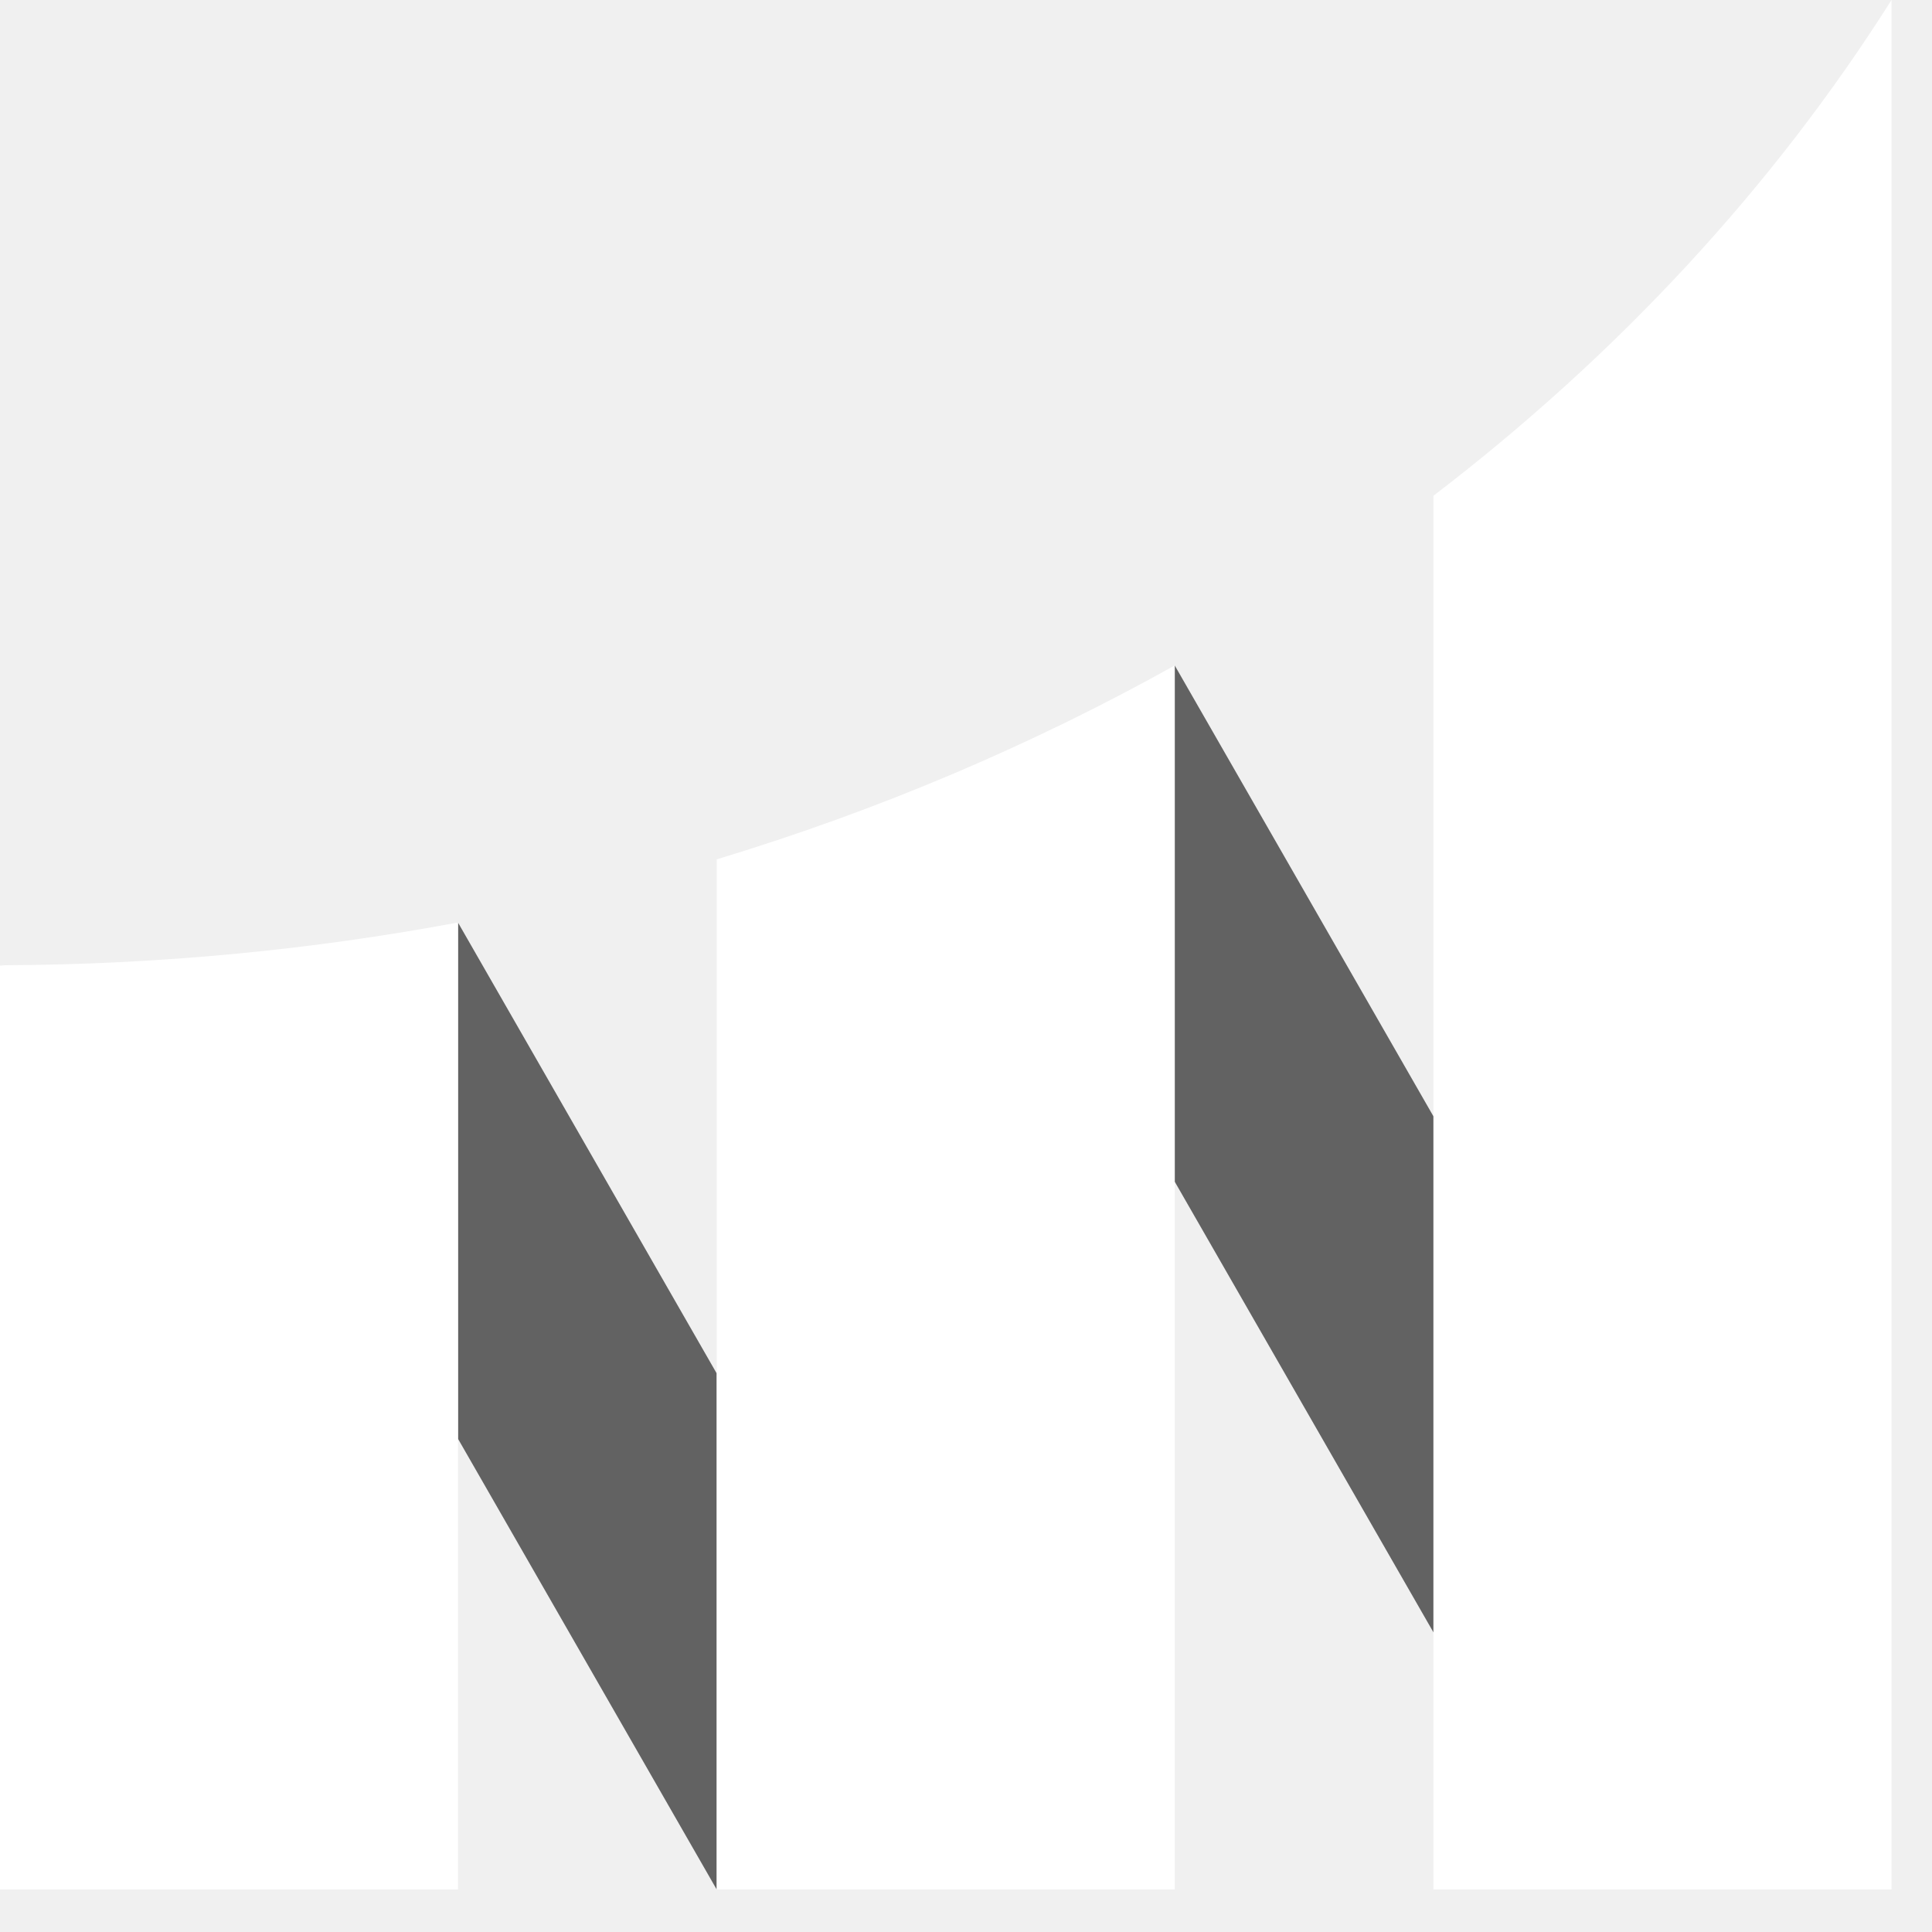
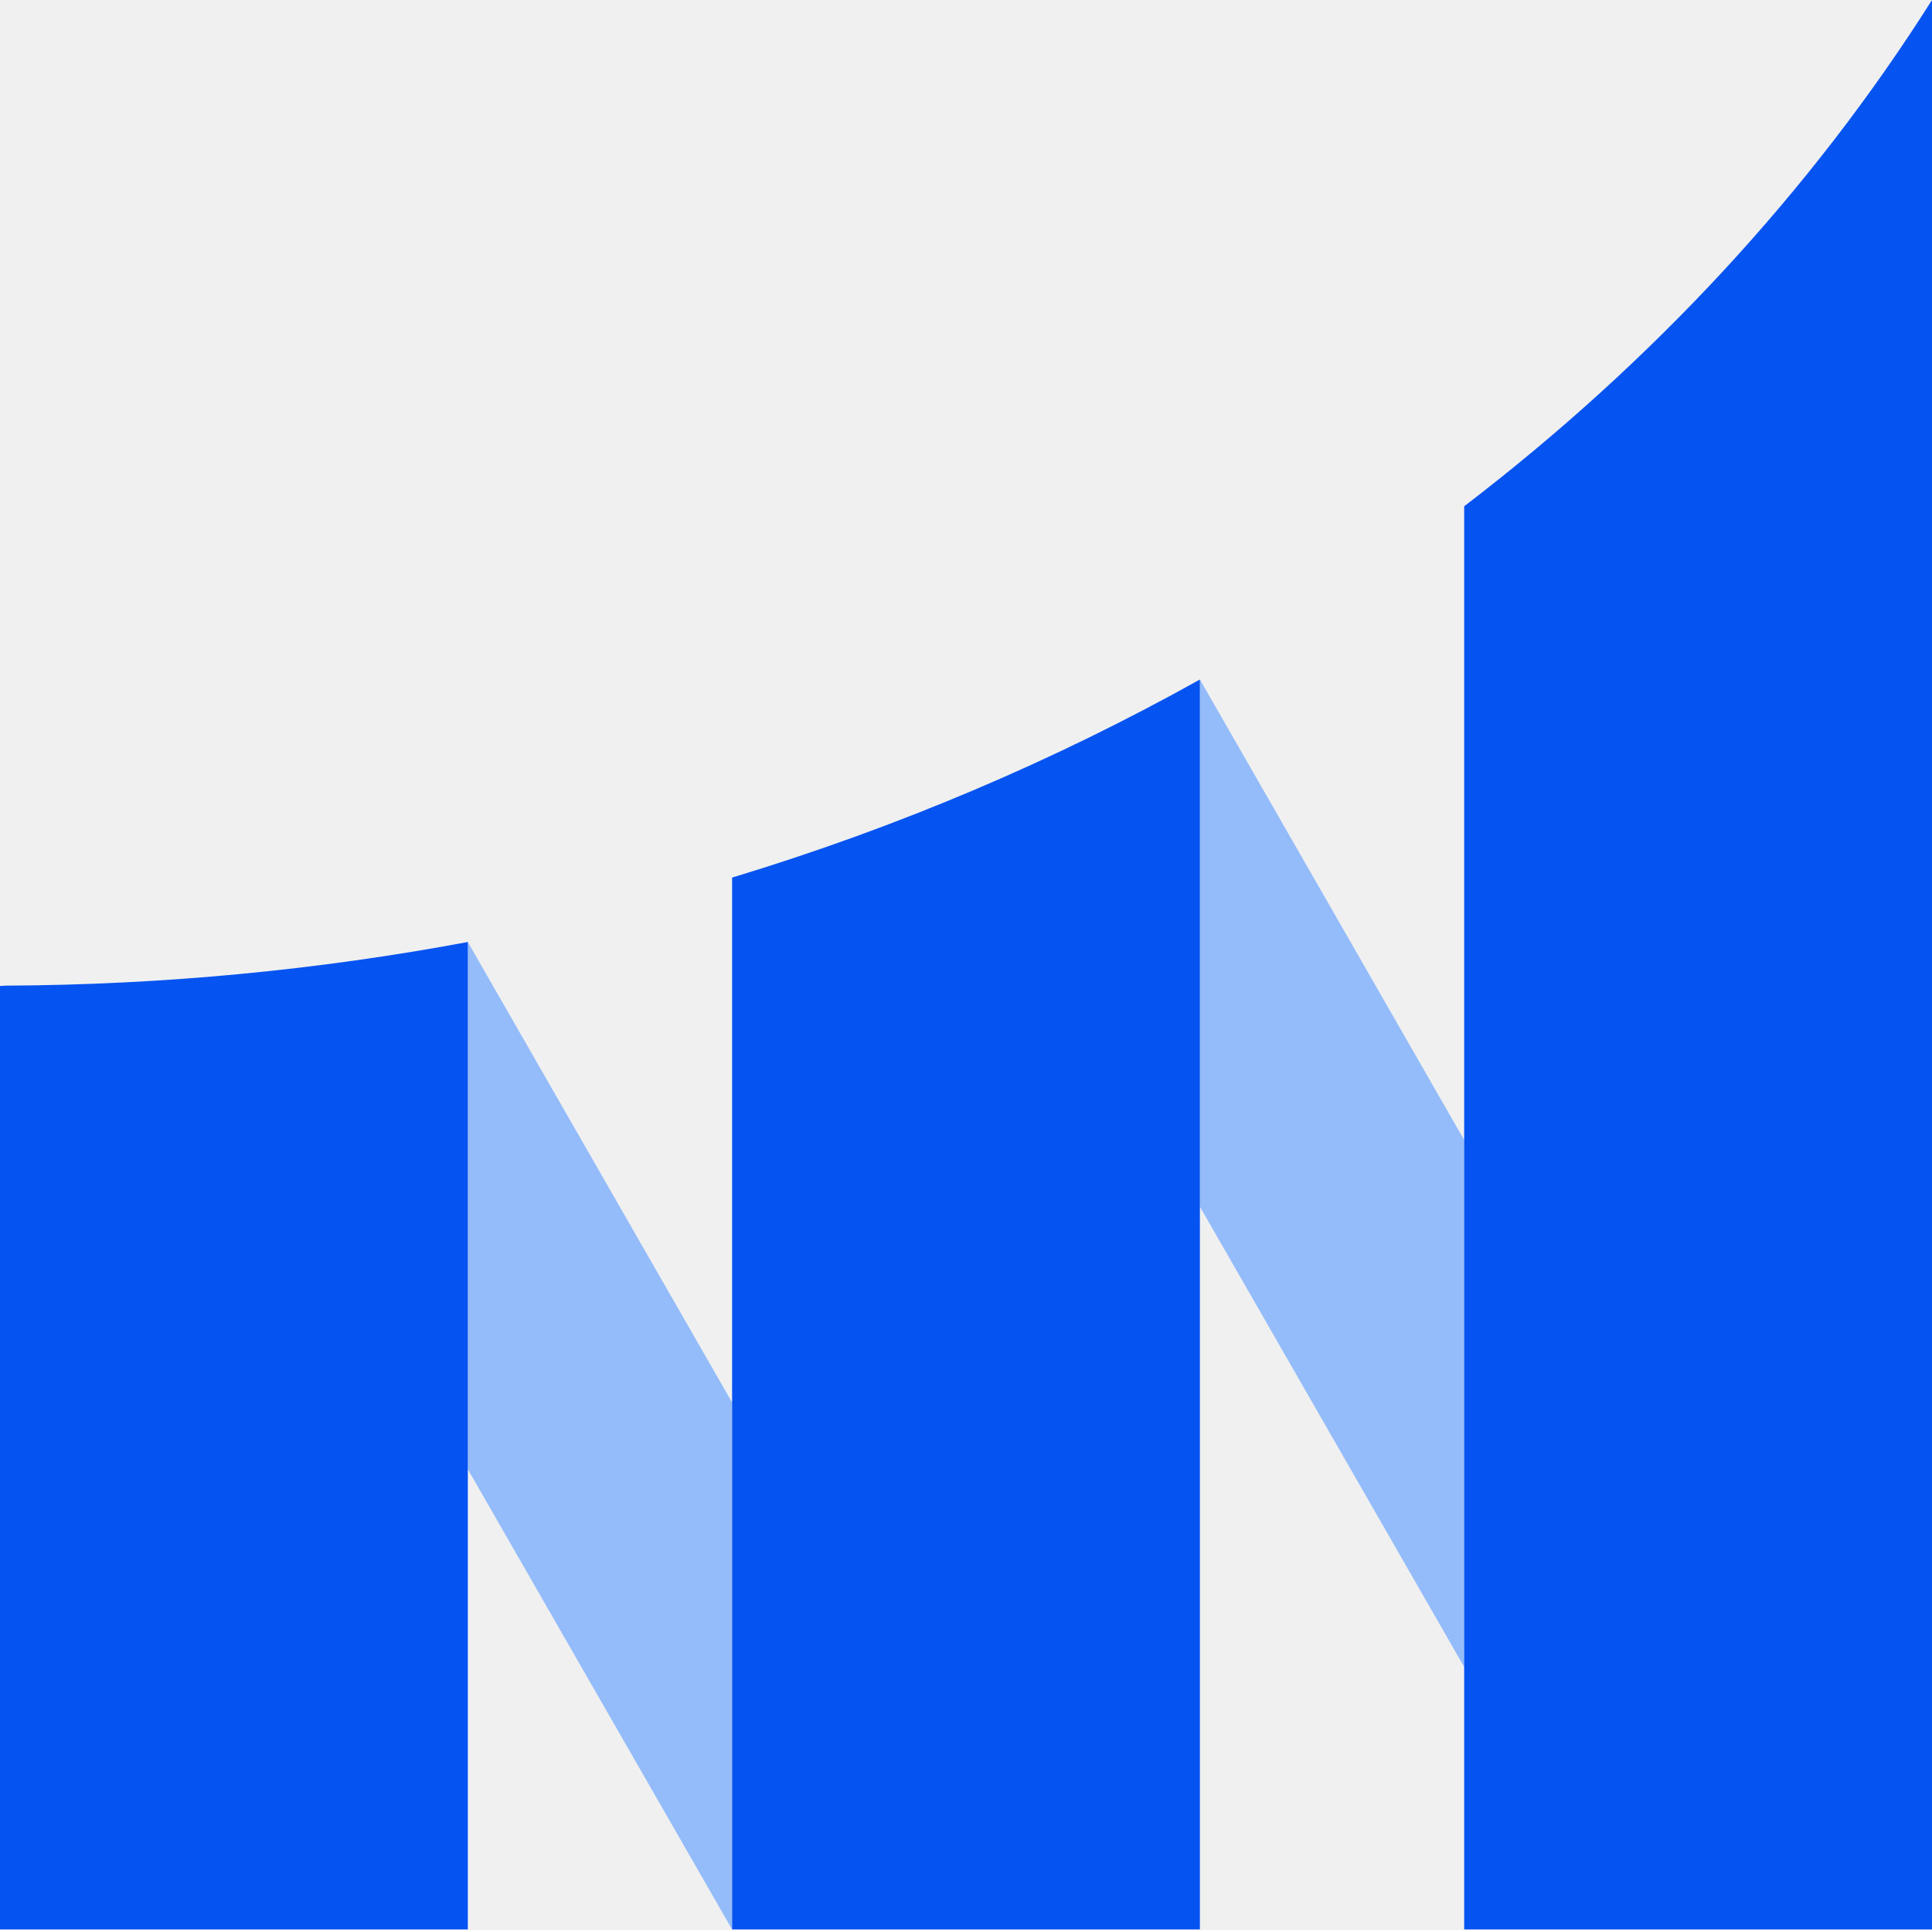
- <svg xmlns="http://www.w3.org/2000/svg" width="25" height="25" viewBox="0 0 25 25" fill="none">
-   <path d="M5.926 18.617L9.274 24.45V17.772L5.926 11.937V18.617Z" fill="#626262" />
-   <path d="M15.201 15.291L18.549 21.123V14.446L15.201 8.611V15.291Z" fill="#626262" />
-   <path d="M0 12.495V24.45H5.927V11.937C4.038 12.29 2.079 12.481 0.068 12.49C0.045 12.492 0.023 12.493 0 12.495Z" fill="white" />
-   <path d="M9.275 24.45H15.201V8.611C13.365 9.636 11.379 10.483 9.275 11.12V24.45Z" fill="white" />
-   <path d="M18.549 6.415V24.45H24.476V0C22.945 2.422 20.934 4.591 18.549 6.415Z" fill="white" />
+ <svg xmlns="http://www.w3.org/2000/svg" width="117.11" height="116.983" viewBox="0 0 117.11 116.983">
+   <polygon points="28.356 89.078 44.376 116.983 44.376 85.033 28.356 57.114 28.356 89.078" fill="#94bcfb" stroke-width="0" />
+   <polygon points="72.734 73.163 88.753 101.068 88.753 69.118 72.734 41.199 72.734 73.163" fill="#94bcfb" stroke-width="0" />
+   <path d="m0,59.783v57.2h28.358v-59.869c-9.035,1.689-18.412,2.601-28.031,2.646-.109.007-.217.016-.327.022Z" fill="#0554f1" stroke-width="0" />
+   <path d="m44.377,116.983h28.356V41.199c-8.784,4.908-18.29,8.958-28.356,12.009v63.775Z" fill="#0554f1" stroke-width="0" />
+   <path d="m88.752,30.696v86.287h28.358V0c-7.322,11.588-16.947,21.967-28.358,30.696Z" fill="#0554f1" stroke-width="0" />
</svg>
